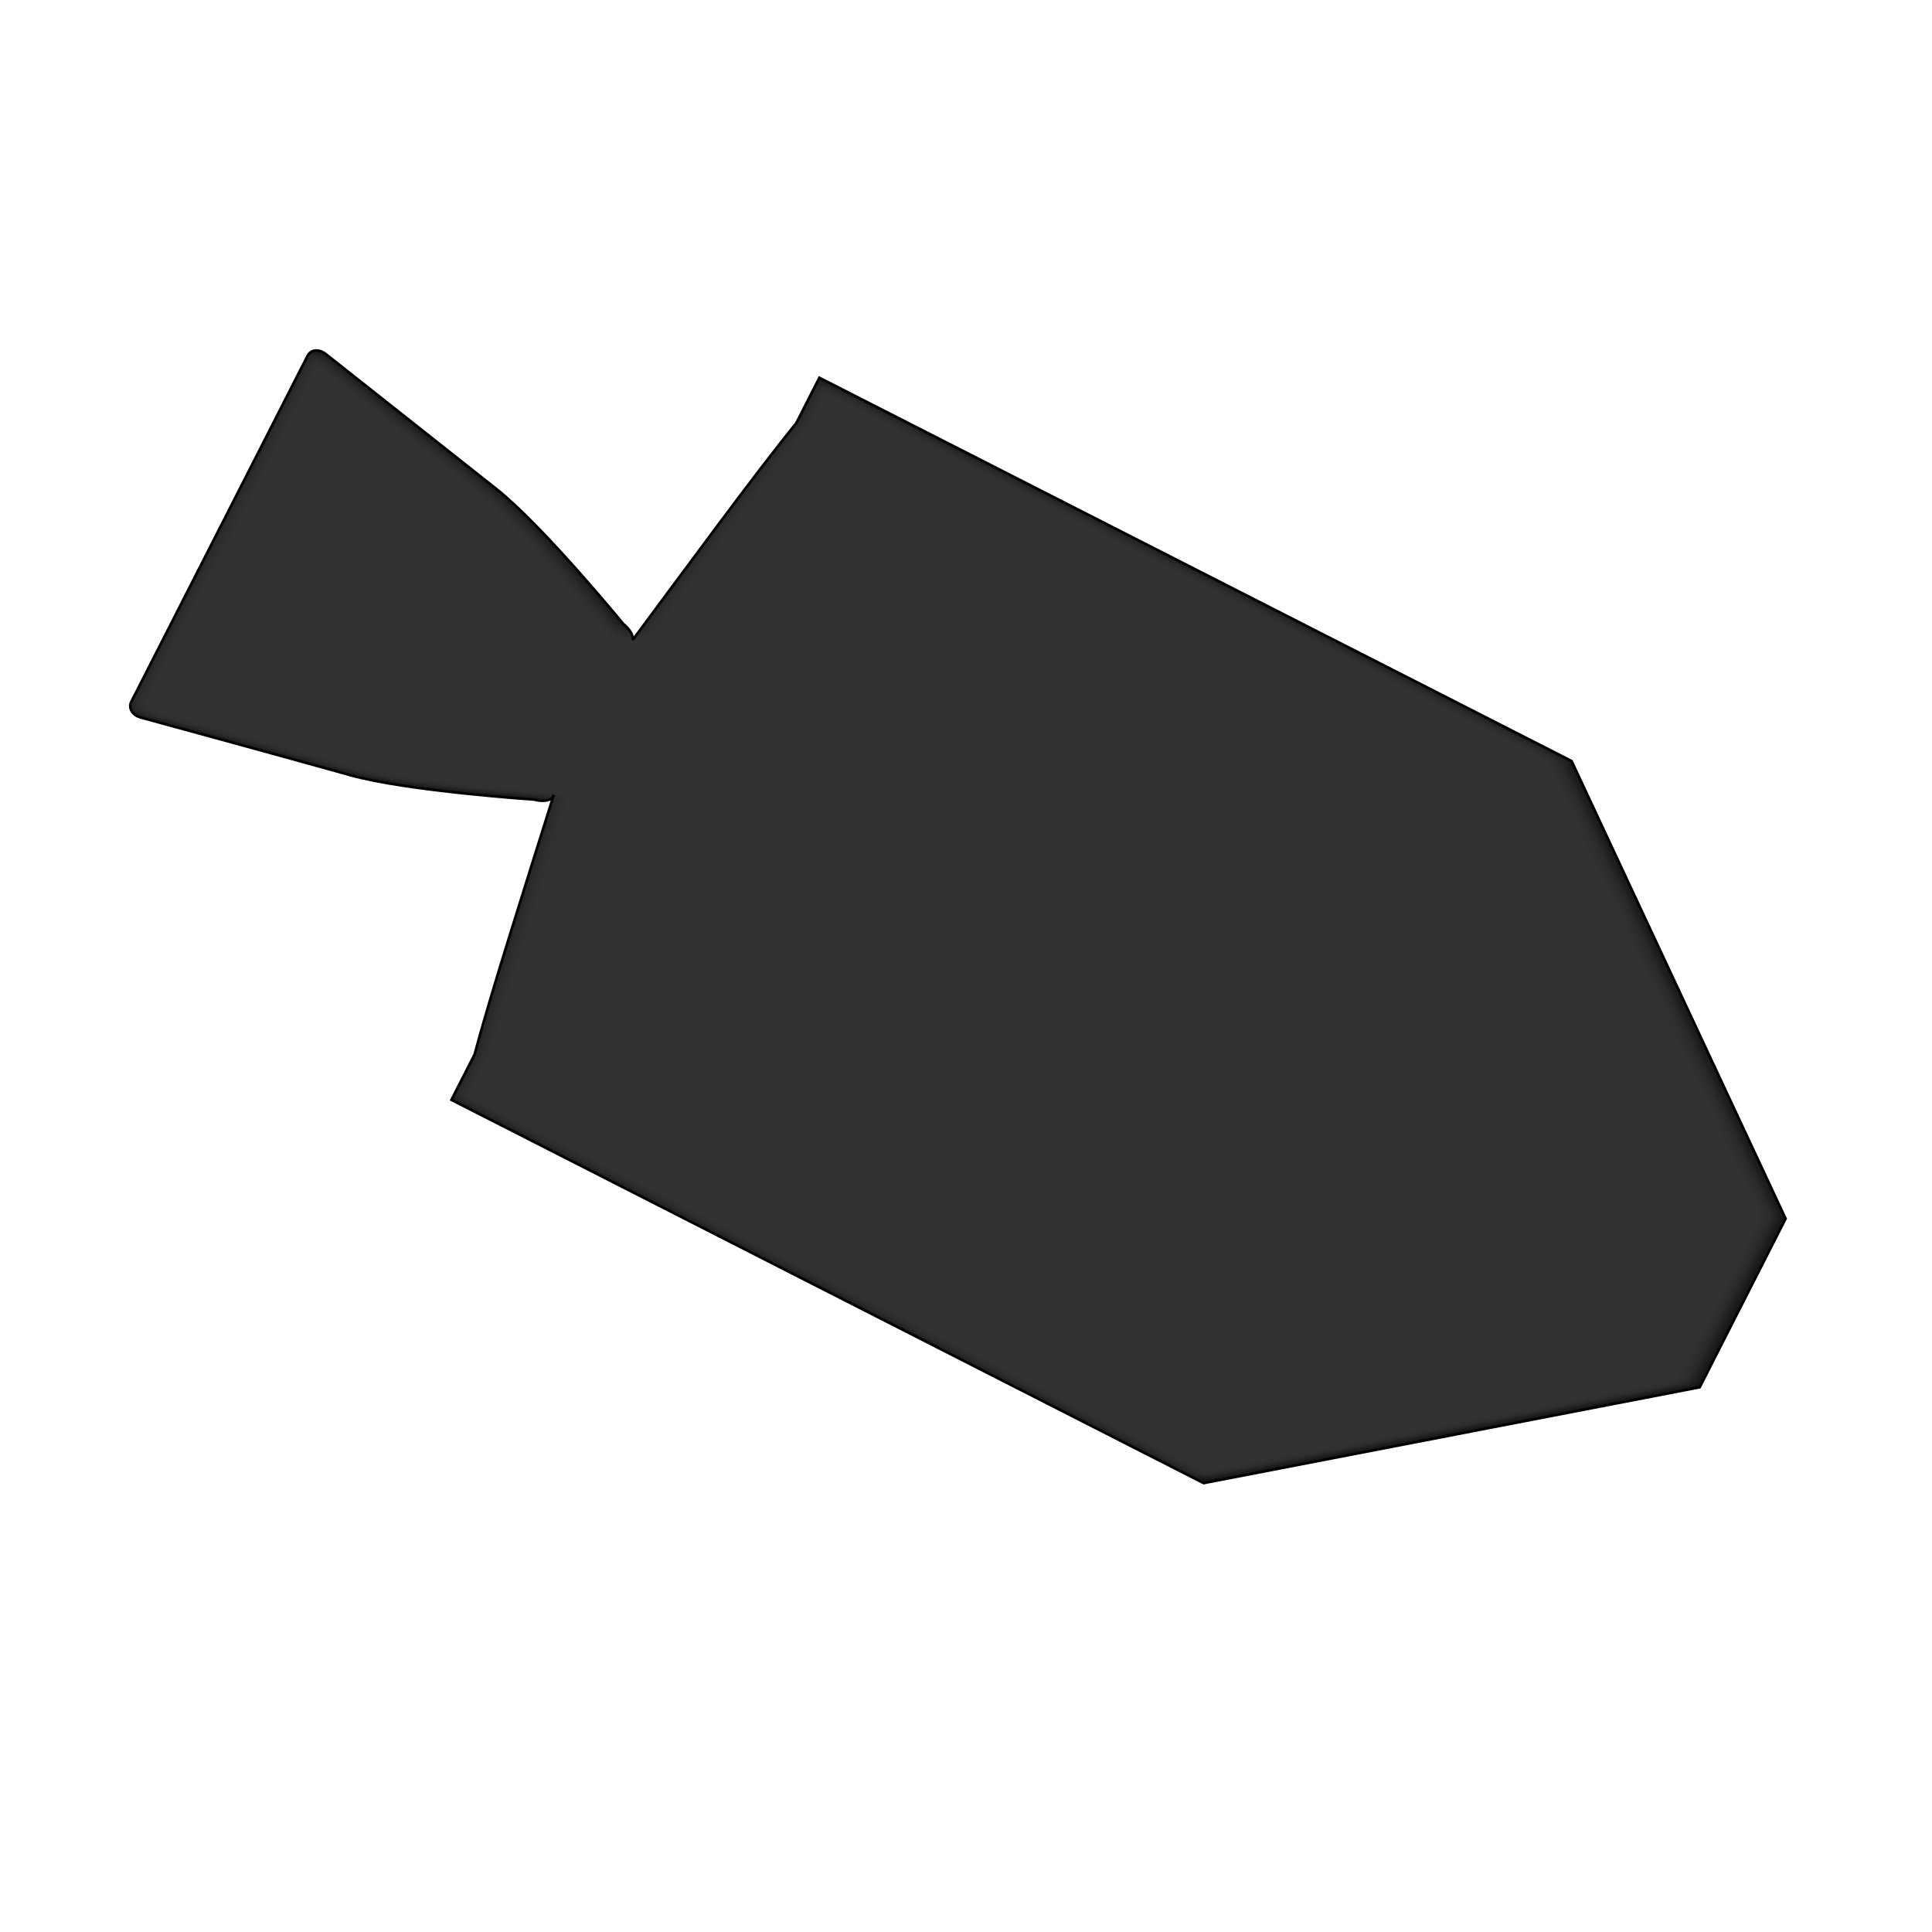
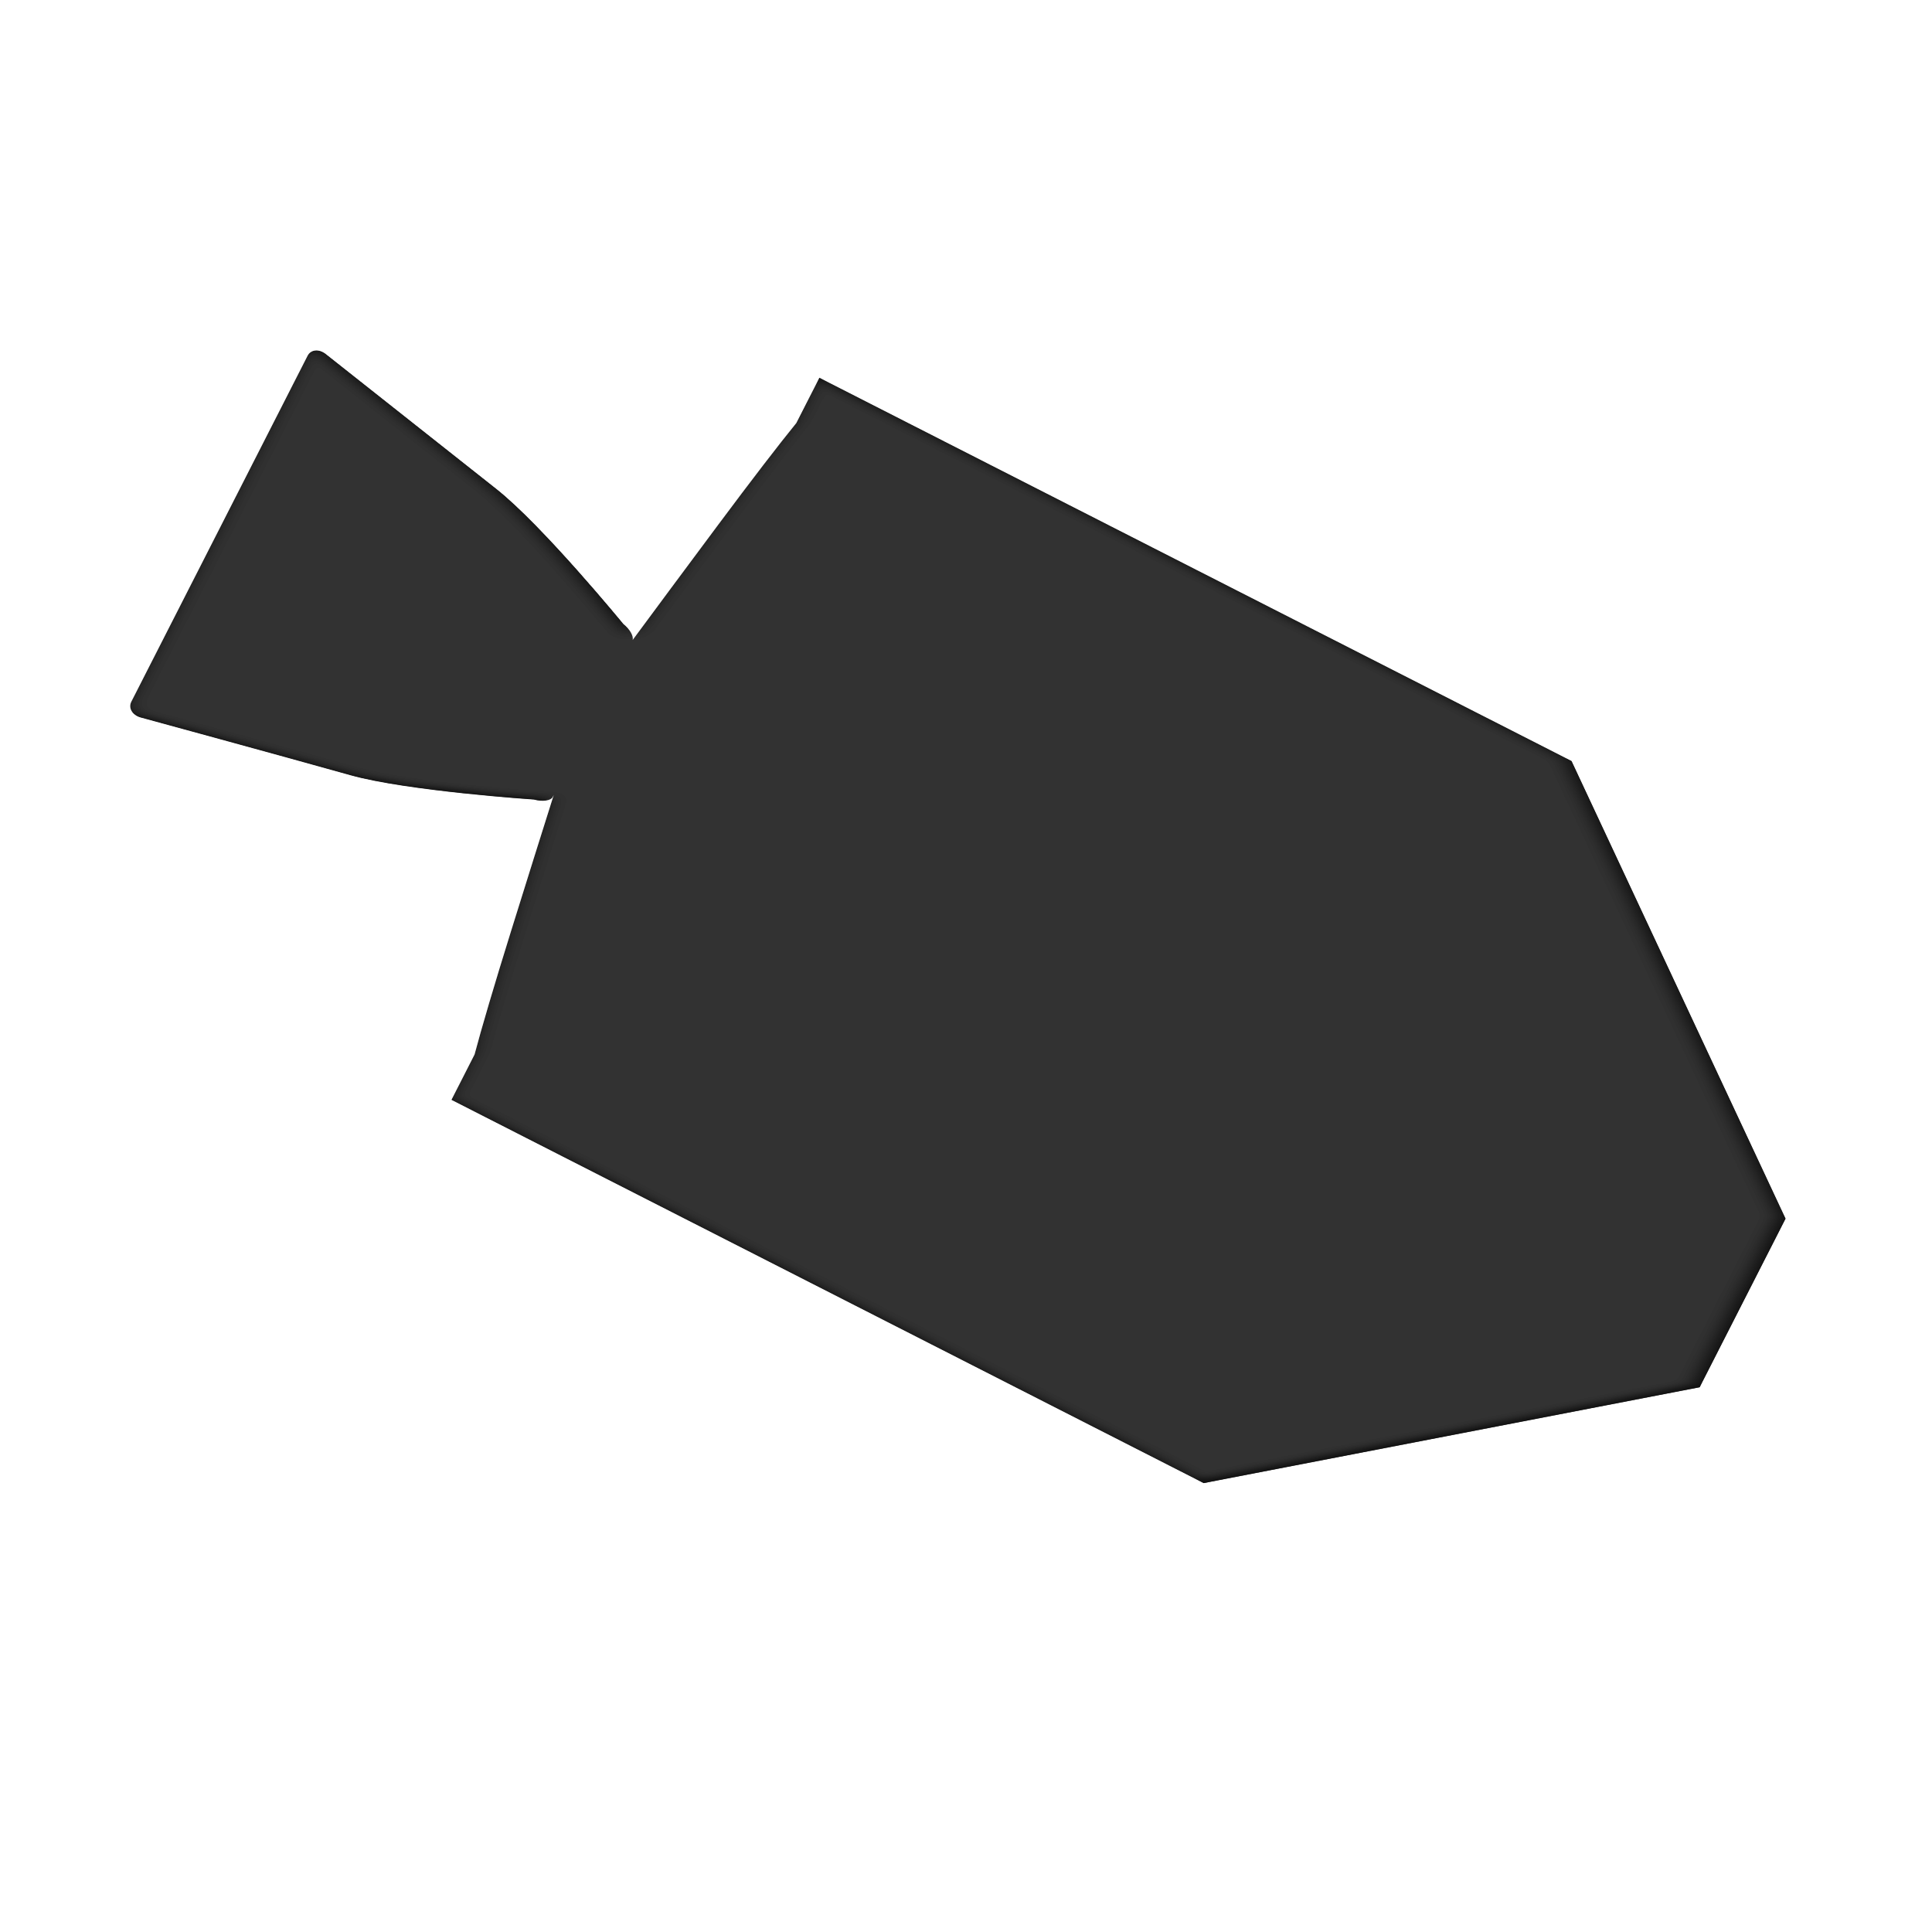
<svg xmlns="http://www.w3.org/2000/svg" xmlns:xlink="http://www.w3.org/1999/xlink" width="372px" height="372px" viewBox="0 0 372 372" version="1.1">
  <defs>
-     <path d="M146.245,239.273 L156.047,239.273 L156.047,76.723 L96.242,5.68434189e-14 L59.805,5.68434189e-14 L0,76.723 L0,239.273 L9.795,239.273 C14.759,240.346 23.532,241.986 34.311,243.824 C45.114,245.667 54.875,247.314 61.331,248.388 C60.552,248.524 59.696,249.805 59.384,251.365 C59.384,251.365 49.554,273.784 47.307,284.994 C44.566,298.666 39.084,326.011 39.084,326.011 C38.752,327.668 39.602,329 40.98,329 L115.718,329 C117.087,329 117.946,327.662 117.615,326.011 C117.615,326.011 111.95,298.782 109.186,284.994 C106.962,273.9 97.315,251.365 97.315,251.365 C96.983,249.708 96.051,248.375 95.232,248.375 L94.789,248.375 C101.239,247.303 110.958,245.662 121.737,243.824 C132.5,241.988 141.277,240.347 146.245,239.273 Z" id="path-1" />
+     <path d="M146.245,239.273 L156.047,239.273 L156.047,76.723 L96.242,5.40068649e-14 L59.805,5.40068649e-14 L0,76.723 L0,239.273 L9.795,239.273 C14.759,240.346 23.532,241.986 34.311,243.824 C45.114,245.667 54.875,247.314 61.331,248.388 C60.552,248.524 59.696,249.805 59.384,251.365 C59.384,251.365 49.554,273.784 47.307,284.994 C44.566,298.666 39.084,326.011 39.084,326.011 C38.752,327.668 39.602,329 40.98,329 L115.718,329 C117.087,329 117.946,327.662 117.615,326.011 C117.615,326.011 111.95,298.782 109.186,284.994 C106.962,273.9 97.315,251.365 97.315,251.365 C96.983,249.708 96.051,248.375 95.232,248.375 L94.789,248.375 C101.239,247.303 110.958,245.662 121.737,243.824 C132.5,241.988 141.277,240.347 146.245,239.273 Z" id="path-1" />
    <filter x="-50%" y="-50%" width="200%" height="200%" filterUnits="objectBoundingBox" id="filter-2">
      <feGaussianBlur stdDeviation="1.5" in="SourceAlpha" result="shadowBlurInner1" />
      <feOffset dx="0" dy="1" in="shadowBlurInner1" result="shadowOffsetInner1" />
      <feComposite in="shadowOffsetInner1" in2="SourceAlpha" operator="arithmetic" k2="-1" k3="1" result="shadowInnerInner1" />
      <feColorMatrix values="0 0 0 0 0   0 0 0 0 0   0 0 0 0 0  0 0 0 0.5 0" type="matrix" in="shadowInnerInner1" />
    </filter>
    <filter x="-50%" y="-50%" width="200%" height="200%" filterUnits="objectBoundingBox" id="filter-3">
      <feGaussianBlur stdDeviation="1.5" in="SourceAlpha" result="shadowBlurInner1" />
      <feOffset dx="0" dy="1" in="shadowBlurInner1" result="shadowOffsetInner1" />
      <feComposite in="shadowOffsetInner1" in2="SourceAlpha" operator="arithmetic" k2="-1" k3="1" result="shadowInnerInner1" />
      <feColorMatrix values="0 0 0 0 0   0 0 0 0 0   0 0 0 0 0  0 0 0 0.5 0" type="matrix" in="shadowInnerInner1" />
    </filter>
  </defs>
  <g id="Icons" stroke="none" stroke-width="1" fill="none" fill-rule="evenodd">
    <g id="vessel-overview-preview">
      <g id="Vessel-Overview" transform="translate(188.9818, 176.1799) rotate(117) translate(-188.9818, -176.1799) translate(110.9818, 11.67995)">
        <g id="Combined-Shape">
          <use fill="#323232" fill-rule="evenodd" xlink:href="#path-1" />
          <use fill="black" fill-opacity="1" filter="url(#filter-2)" xlink:href="#path-1" />
          <use fill="black" fill-opacity="1" filter="url(#filter-3)" xlink:href="#path-1" />
-           <use stroke="#000000" stroke-width="0.5" xlink:href="#path-1" />
        </g>
      </g>
    </g>
  </g>
</svg>
